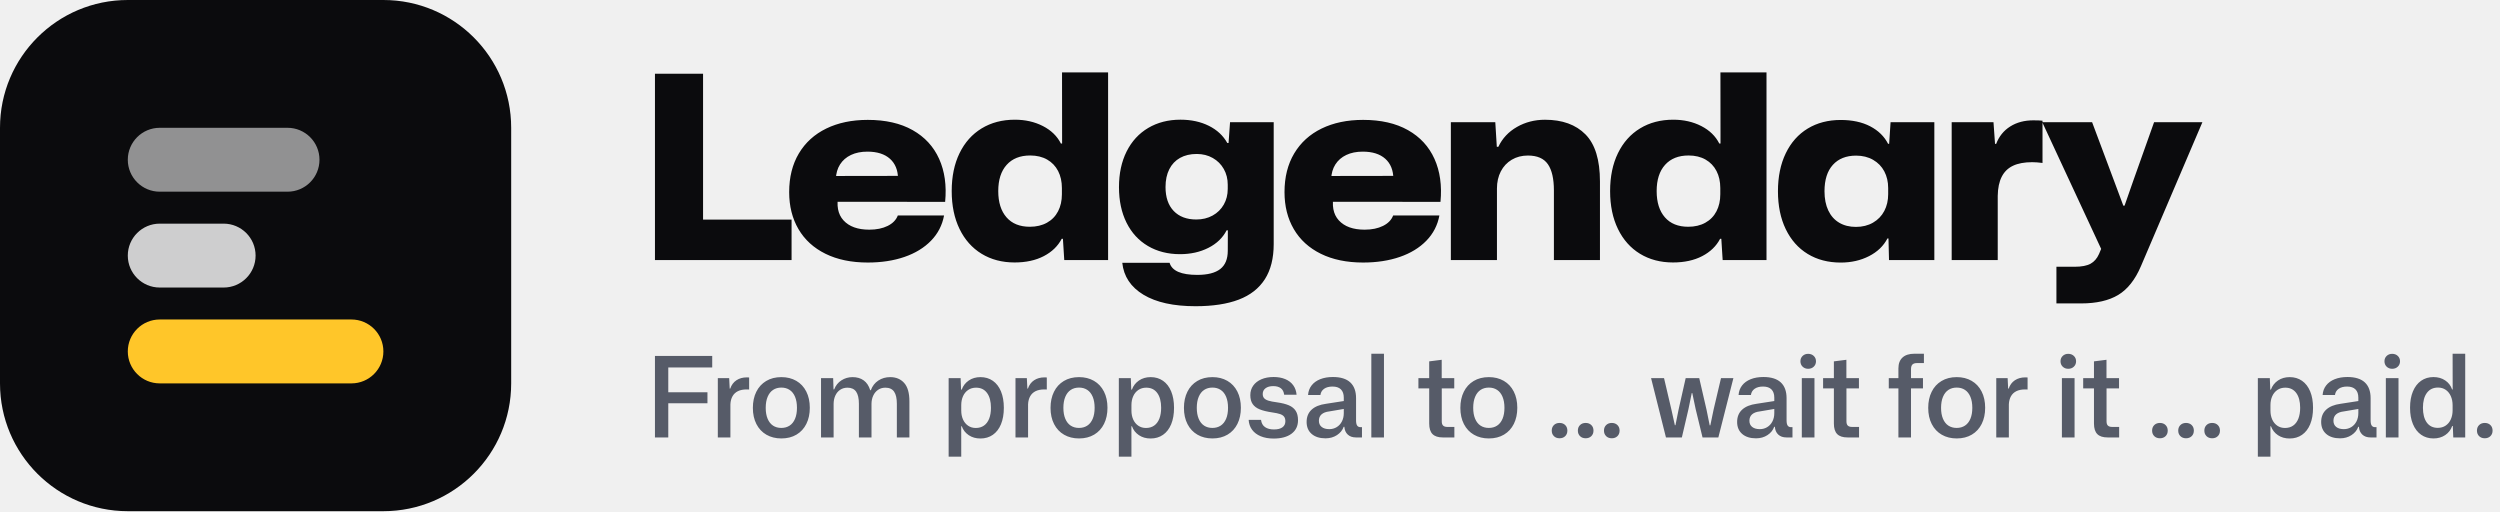
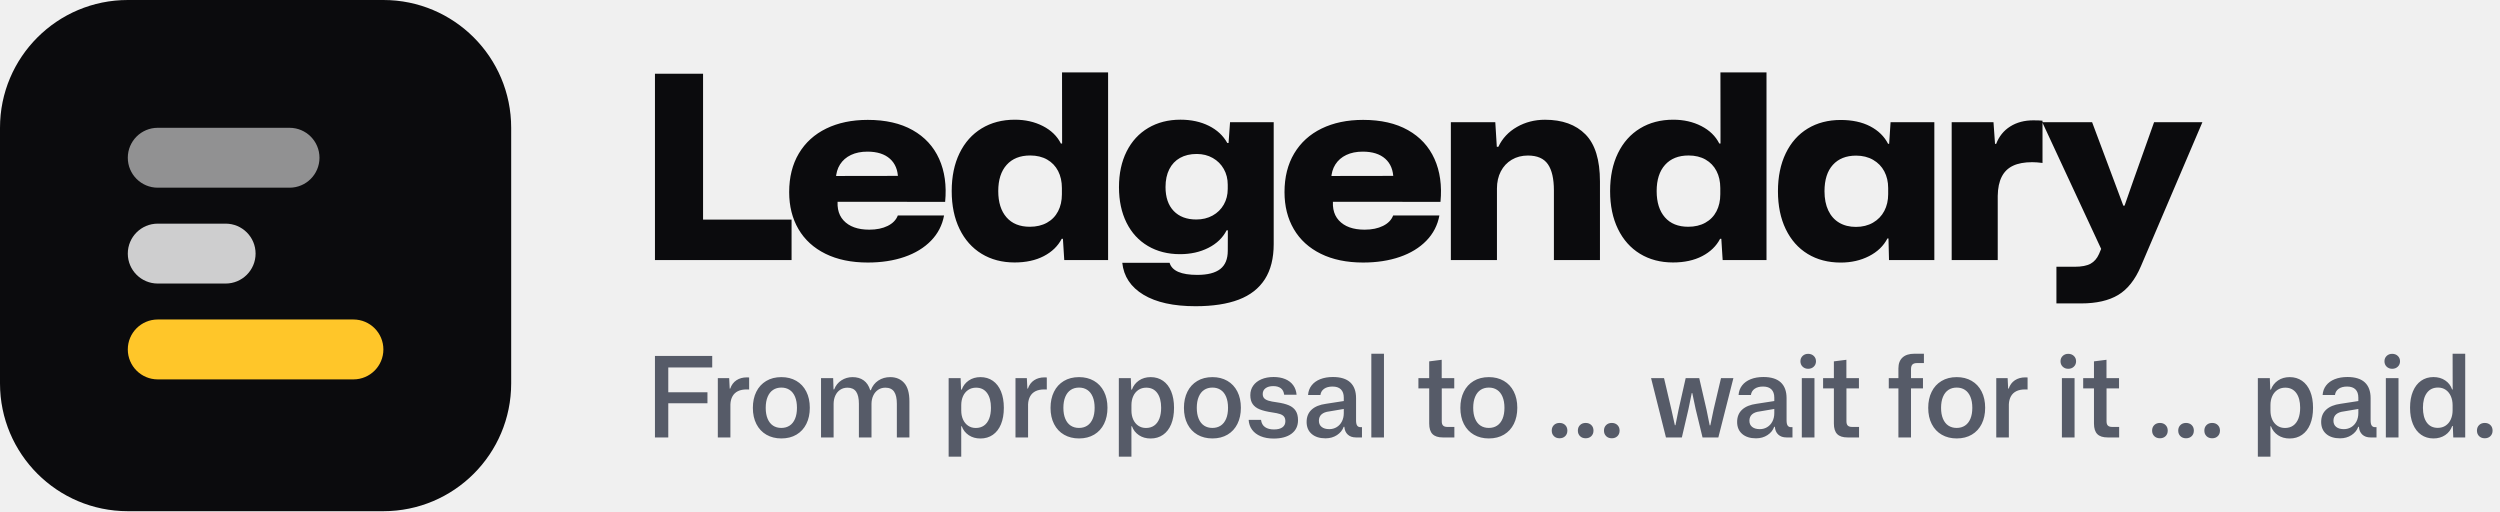
<svg xmlns="http://www.w3.org/2000/svg" viewBox="0 0 313 64" width="313" height="64" role="img" aria-label="Ledgendary. From proposal to … wait for it … paid.">
  <rect x="0" y="0" width="64" height="64" rx="16" fill="#0b0b0d" />
-   <path d="M20 16H36A4 4 0 0 1 36 24H20A4 4 0 0 1 16 20V20A4 4 0 0 1 20 16Z" fill="#ffffff" opacity="0.55" />
-   <path d="M20 28H28A4 4 0 0 1 28 36H20A4 4 0 0 1 16 32V32A4 4 0 0 1 20 28Z" fill="#ffffff" opacity="0.8" />
-   <path d="M20 40H44A4 4 0 0 1 44 48H20A4 4 0 0 1 16 44V44A4 4 0 0 1 20 40Z" fill="#ffc629" />
+   <path d="M19.75 16H36.25A3.75 3.75 0 0 1 36.25 23.5H19.75A3.75 3.75 0 0 1 16 19.75V19.75A3.75 3.75 0 0 1 19.75 16Z" fill="#ffffff" opacity="0.55" />
+   <path d="M19.75 28H28.25A3.75 3.75 0 0 1 28.25 35.5H19.75A3.75 3.75 0 0 1 16 31.75V31.75A3.75 3.75 0 0 1 19.75 28Z" fill="#ffffff" opacity="0.8" />
+   <path d="M19.75 40H44.25A3.75 3.75 0 0 1 44.25 47.5H19.75A3.75 3.75 0 0 1 16 43.75V43.75A3.75 3.75 0 0 1 19.75 40Z" fill="#ffc629" />
  <path transform="translate(80.19 32.561) scale(0.032)" fill="#0b0b0d" d="M56.572 -729.0H244.789V-123.262L210.67 -158.371H591.07V0.0H56.572ZM581.692 -265.912Q581.692 -353.534 619.569 -417.153Q657.446 -480.773 726.876 -514.631Q796.306 -548.488 889.243 -548.488Q993.665 -548.488 1064.777 -508.409Q1135.888 -468.331 1168.47 -395.863Q1201.052 -323.394 1191.945 -227.81L689.562 -227.949L775.346 -259.234Q760.821 -191.918 794.13 -155.43Q827.44 -118.942 895.251 -118.942Q937.412 -118.942 967.129 -133.678Q996.845 -148.414 1006.777 -174.46H1187.713Q1177.053 -117.185 1136.591 -75.644Q1096.13 -34.104 1032.569 -12.235Q969.009 9.635 889.263 9.635Q793.345 9.635 723.898 -24.565Q654.452 -58.765 618.072 -121.091Q581.692 -183.416 581.692 -265.912ZM755.807 -328.995 1017.785 -329.411 1007.667 -318.006Q1007.159 -368.499 975.955 -396.378Q944.752 -424.258 887.896 -424.258Q850.813 -424.258 823.424 -411.246Q796.036 -398.235 780.718 -374.178Q765.4 -350.121 764.386 -317.454ZM1217.61 -269.973Q1217.61 -355.244 1248.307 -418.253Q1279.004 -481.263 1334.871 -515.232Q1390.739 -549.2 1464.656 -549.2Q1525.894 -549.2 1574.347 -524.368Q1622.8 -499.536 1644.804 -455.984H1649.549L1649.262 -734.203H1829.485V0.0H1657.965L1652.715 -83.343H1648.064Q1625.659 -40.267 1577.921 -15.451Q1530.183 9.365 1463.622 9.365Q1390.225 9.365 1334.614 -24.604Q1279.004 -58.573 1248.307 -121.668Q1217.61 -184.764 1217.61 -269.973ZM1648.731 -257.449V-281.955Q1648.731 -319.677 1633.925 -348.404Q1619.118 -377.131 1591.149 -393.161Q1563.18 -409.192 1524.681 -409.192Q1465.504 -409.192 1432.616 -372.564Q1399.728 -335.937 1399.728 -269.973Q1399.728 -204.214 1431.966 -167.266Q1464.203 -130.319 1523.306 -130.319Q1561.755 -130.319 1590.287 -146.168Q1618.82 -162.018 1633.776 -190.872Q1648.731 -219.726 1648.731 -257.449ZM1884.994 10.688H2070.086Q2077.022 34.454 2104.18 46.215Q2131.338 57.977 2178.377 57.977Q2238.775 57.977 2268.256 35.075Q2297.736 12.173 2297.736 -36.554L2298.023 -116.305H2293.138Q2270.61 -72.436 2221.81 -47.765Q2173.01 -23.095 2110.879 -23.095Q2039.605 -23.095 1985.356 -55.047Q1931.107 -86.999 1901.585 -146.283Q1872.062 -205.566 1872.062 -285.315Q1872.062 -365.29 1902.015 -425.025Q1931.968 -484.76 1986.574 -517.011Q2041.18 -549.262 2112.568 -549.262Q2175.619 -549.262 2223.771 -525.235Q2271.922 -501.209 2295.903 -457.98H2300.799L2306.605 -539.372H2477.429V-62.853Q2477.429 20.778 2442.837 74.85Q2408.245 128.921 2340.591 154.731Q2272.937 180.54 2171.533 180.54Q2042.372 180.54 1967.865 135.576Q1893.358 90.612 1884.994 10.688ZM2297.581 -278.138V-295.154Q2297.581 -329.008 2282.172 -356.304Q2266.762 -383.601 2239.093 -399.366Q2211.423 -415.131 2176.274 -415.131Q2138.451 -415.131 2111.051 -399.831Q2083.651 -384.53 2068.916 -355.45Q2054.18 -326.369 2054.18 -285.845Q2054.18 -225.455 2086.167 -192.112Q2118.153 -158.768 2174.672 -158.768Q2210.565 -158.768 2238.5 -174.23Q2266.436 -189.691 2282.009 -216.942Q2297.581 -244.193 2297.581 -278.138ZM2519.692 -265.912Q2519.692 -353.534 2557.569 -417.153Q2595.446 -480.773 2664.876 -514.631Q2734.306 -548.488 2827.243 -548.488Q2931.665 -548.488 3002.777 -508.409Q3073.888 -468.331 3106.47 -395.863Q3139.052 -323.394 3129.945 -227.81L2627.562 -227.949L2713.346 -259.234Q2698.821 -191.918 2732.13 -155.43Q2765.44 -118.942 2833.251 -118.942Q2875.412 -118.942 2905.129 -133.678Q2934.845 -148.414 2944.777 -174.46H3125.713Q3115.053 -117.185 3074.591 -75.644Q3034.13 -34.104 2970.569 -12.235Q2907.009 9.635 2827.263 9.635Q2731.345 9.635 2661.898 -24.565Q2592.452 -58.765 2556.072 -121.091Q2519.692 -183.416 2519.692 -265.912ZM2693.807 -328.995 2955.785 -329.411 2945.667 -318.006Q2945.159 -368.499 2913.955 -396.378Q2882.752 -424.258 2825.896 -424.258Q2788.813 -424.258 2761.424 -411.246Q2734.036 -398.235 2718.718 -374.178Q2703.4 -350.121 2702.386 -317.454ZM3170.534 -539.372H3344.415L3350.327 -443.089H3356.312Q3379.791 -492.653 3429.111 -520.841Q3478.431 -549.029 3538.864 -549.029Q3640.586 -549.029 3697.234 -491.661Q3753.882 -434.294 3753.882 -307.567V0.0H3573.719V-272.502Q3573.719 -340.963 3550.192 -374.978Q3526.665 -408.993 3471.965 -408.993Q3436.303 -408.993 3408.666 -392.55Q3381.029 -376.107 3365.949 -346.884Q3350.869 -317.661 3350.869 -279.868V0.0H3170.534ZM3793.61 -269.973Q3793.61 -355.244 3824.307 -418.253Q3855.004 -481.263 3910.871 -515.232Q3966.739 -549.2 4040.656 -549.2Q4101.894 -549.2 4150.347 -524.368Q4198.8 -499.536 4220.804 -455.984H4225.549L4225.262 -734.203H4405.485V0.0H4233.965L4228.715 -83.343H4224.064Q4201.659 -40.267 4153.921 -15.451Q4106.183 9.365 4039.622 9.365Q3966.225 9.365 3910.614 -24.604Q3855.004 -58.573 3824.307 -121.668Q3793.61 -184.764 3793.61 -269.973ZM4224.731 -257.449V-281.955Q4224.731 -319.677 4209.925 -348.404Q4195.118 -377.131 4167.149 -393.161Q4139.18 -409.192 4100.681 -409.192Q4041.504 -409.192 4008.616 -372.564Q3975.728 -335.937 3975.728 -269.973Q3975.728 -204.214 4007.966 -167.266Q4040.203 -130.319 4099.306 -130.319Q4137.755 -130.319 4166.287 -146.168Q4194.82 -162.018 4209.776 -190.872Q4224.731 -219.726 4224.731 -257.449ZM4450.287 -269.245Q4450.287 -354.512 4480.808 -417.732Q4511.329 -480.952 4566.732 -514.546Q4622.134 -548.14 4695.786 -548.14Q4763.642 -548.14 4811.31 -523.255Q4858.978 -498.37 4881.193 -454.847H4885.363L4890.896 -539.372H5062.162V0.0H4884.808L4882.729 -84.485H4878.584Q4855.929 -40.625 4806.734 -15.429Q4757.54 9.767 4696.028 9.767Q4621.939 9.767 4566.583 -24.051Q4511.227 -57.868 4480.757 -121.005Q4450.287 -184.142 4450.287 -269.245ZM4881.552 -257.844V-281.605Q4881.552 -318.304 4866.432 -346.982Q4851.313 -375.66 4822.617 -392.161Q4793.921 -408.662 4756.098 -408.662Q4697.855 -408.662 4665.13 -372.508Q4632.405 -336.354 4632.405 -269.241Q4632.405 -225.401 4647.266 -194.021Q4662.127 -162.642 4689.879 -146.207Q4717.632 -129.773 4755.337 -129.773Q4793.378 -129.773 4822.23 -146.408Q4851.083 -163.043 4866.317 -192.026Q4881.552 -221.008 4881.552 -257.844ZM5129.989 -539.372H5293.58L5299.619 -454.607H5304.039Q5320.785 -498.475 5358.883 -522.595Q5396.981 -546.715 5449.262 -546.715Q5472.72 -546.715 5485.389 -545.324V-379.988Q5462.105 -382.97 5445.058 -382.97Q5399.385 -382.97 5370.022 -369.085Q5340.658 -355.199 5325.764 -325.919Q5310.87 -296.64 5310.184 -251.209V0.0H5129.989ZM5539.807 26.153H5610.933Q5651.897 26.153 5673.363 14.308Q5694.829 2.463 5706.39 -23.649L5723.348 -64.003V-25.419L5484.441 -539.372H5679.446L5765.735 -308.868L5801.567 -212.781H5806.371L5839.927 -308.868L5921.881 -539.372H6110.92L5870.388 24.034Q5836.456 103.532 5781.321 136.567Q5726.187 169.601 5636.381 169.601H5539.807Z" />
  <path transform="translate(80.93 54.767) scale(0.014)" fill="#565b68" d="M76.41 -729.0H588.564V-625.542H174.577L195.595 -646.958V0.0H76.41ZM162.04 -403.841H545.928V-305.351H162.04ZM638.616 -530.392H740.231L744.92 -436.552H749.634Q766.31 -485.712 805.186 -511.378Q844.062 -537.045 897.41 -537.045Q908.012 -537.045 918.661 -536.366V-428.574Q907.02 -429.253 895.93 -429.253Q849.727 -429.253 818.377 -413.733Q787.027 -398.213 770.109 -368.426Q753.191 -338.638 751.175 -295.953V0.0H638.616ZM952.081 -264.44Q952.081 -346.241 982.842 -408.317Q1013.603 -470.392 1071.197 -504.888Q1128.791 -539.384 1206.937 -539.384Q1282.6 -539.384 1340.268 -506.132Q1397.936 -472.88 1429.602 -410.731Q1461.268 -348.581 1461.268 -264.944Q1461.268 -183.472 1430.594 -121.484Q1399.92 -59.496 1342.414 -25.252Q1284.907 8.992 1206.937 8.992Q1131.099 8.992 1073.343 -24.26Q1015.587 -57.512 983.834 -119.41Q952.081 -181.308 952.081 -264.44ZM1346.385 -264.944Q1346.385 -322.369 1329.396 -363.212Q1312.407 -404.056 1280.934 -424.955Q1249.462 -445.855 1206.937 -445.855Q1164.263 -445.855 1132.777 -425.043Q1101.292 -404.231 1084.127 -363.223Q1066.963 -322.215 1066.963 -264.44Q1066.963 -207.52 1084.04 -166.928Q1101.117 -126.336 1132.35 -105.689Q1163.584 -85.042 1206.433 -85.042Q1249.112 -85.042 1280.584 -105.601Q1312.056 -126.161 1329.221 -166.753Q1346.385 -207.345 1346.385 -264.944ZM1561.582 -530.392H1670.157L1673.342 -429.851H1679.213Q1699.473 -482.109 1744.306 -510.746Q1789.139 -539.384 1843.276 -539.384Q1902.892 -539.384 1943.228 -510.168Q1983.565 -480.952 2001.446 -422.365H2006.993Q2027.966 -478.636 2074.304 -509.01Q2120.642 -539.384 2179.907 -539.384Q2258.687 -539.384 2305.327 -487.025Q2351.966 -434.665 2351.966 -323.275V0.0H2239.731V-300.285Q2239.731 -373.924 2215.008 -409.463Q2190.285 -445.001 2137.03 -445.001Q2100.024 -445.001 2071.882 -425.925Q2043.74 -406.85 2028.32 -373.444Q2012.899 -340.038 2012.899 -298.637V0.0H1900.314V-300.285Q1900.314 -373.749 1875.515 -409.375Q1850.715 -445.001 1798.293 -445.001Q1760.963 -445.001 1732.734 -426.09Q1704.504 -407.178 1689.322 -373.772Q1674.141 -340.366 1674.141 -298.637V0.0H1561.582ZM2702.877 -530.392H2809.963L2813.968 -427.812H2819.86Q2838.199 -478.594 2882.596 -508.989Q2926.992 -539.384 2987.281 -539.384Q3050.681 -539.384 3097.943 -506.561Q3145.205 -473.737 3170.838 -411.835Q3196.471 -349.933 3196.471 -264.944Q3196.471 -179.451 3170.838 -117.801Q3145.205 -56.151 3097.943 -23.328Q3050.681 9.496 2987.173 9.496Q2926.82 9.496 2882.628 -20.13Q2838.437 -49.756 2820.404 -99.676H2815.292L2815.616 171.933H2702.877ZM3081.245 -264.944Q3081.245 -349.984 3046.383 -397.524Q3011.522 -445.064 2948.277 -445.064Q2907.523 -445.064 2877.437 -424.584Q2847.351 -404.104 2831.484 -368.686Q2815.616 -333.268 2815.616 -289.549V-239.663Q2815.616 -195.944 2831.239 -160.774Q2846.862 -125.604 2876.457 -105.124Q2906.053 -84.644 2945.722 -84.644Q2988.337 -84.644 3018.768 -105.944Q3049.198 -127.244 3065.221 -168.016Q3081.245 -208.788 3081.245 -264.944ZM3300.616 -530.392H3402.231L3406.92 -436.552H3411.634Q3428.31 -485.712 3467.186 -511.378Q3506.062 -537.045 3559.41 -537.045Q3570.012 -537.045 3580.661 -536.366V-428.574Q3569.02 -429.253 3557.93 -429.253Q3511.727 -429.253 3480.377 -413.733Q3449.027 -398.213 3432.109 -368.426Q3415.191 -338.638 3413.175 -295.953V0.0H3300.616ZM3614.081 -264.44Q3614.081 -346.241 3644.842 -408.317Q3675.603 -470.392 3733.197 -504.888Q3790.791 -539.384 3868.937 -539.384Q3944.6 -539.384 4002.268 -506.132Q4059.936 -472.88 4091.602 -410.731Q4123.268 -348.581 4123.268 -264.944Q4123.268 -183.472 4092.594 -121.484Q4061.92 -59.496 4004.414 -25.252Q3946.907 8.992 3868.937 8.992Q3793.099 8.992 3735.343 -24.26Q3677.587 -57.512 3645.834 -119.41Q3614.081 -181.308 3614.081 -264.44ZM4008.385 -264.944Q4008.385 -322.369 3991.396 -363.212Q3974.407 -404.056 3942.934 -424.955Q3911.462 -445.855 3868.937 -445.855Q3826.263 -445.855 3794.777 -425.043Q3763.292 -404.231 3746.127 -363.223Q3728.963 -322.215 3728.963 -264.44Q3728.963 -207.52 3746.04 -166.928Q3763.117 -126.336 3794.35 -105.689Q3825.584 -85.042 3868.433 -85.042Q3911.112 -85.042 3942.584 -105.601Q3974.056 -126.161 3991.221 -166.753Q4008.385 -207.345 4008.385 -264.944ZM4224.877 -530.392H4331.963L4335.968 -427.812H4341.86Q4360.199 -478.594 4404.596 -508.989Q4448.992 -539.384 4509.281 -539.384Q4572.681 -539.384 4619.943 -506.561Q4667.205 -473.737 4692.838 -411.835Q4718.471 -349.933 4718.471 -264.944Q4718.471 -179.451 4692.838 -117.801Q4667.205 -56.151 4619.943 -23.328Q4572.681 9.496 4509.173 9.496Q4448.82 9.496 4404.628 -20.13Q4360.437 -49.756 4342.404 -99.676H4337.292L4337.616 171.933H4224.877ZM4603.245 -264.944Q4603.245 -349.984 4568.383 -397.524Q4533.522 -445.064 4470.277 -445.064Q4429.523 -445.064 4399.437 -424.584Q4369.351 -404.104 4353.484 -368.686Q4337.616 -333.268 4337.616 -289.549V-239.663Q4337.616 -195.944 4353.239 -160.774Q4368.862 -125.604 4398.457 -105.124Q4428.053 -84.644 4467.722 -84.644Q4510.337 -84.644 4540.768 -105.944Q4571.198 -127.244 4587.221 -168.016Q4603.245 -208.788 4603.245 -264.944ZM4807.081 -264.44Q4807.081 -346.241 4837.842 -408.317Q4868.603 -470.392 4926.197 -504.888Q4983.791 -539.384 5061.937 -539.384Q5137.6 -539.384 5195.268 -506.132Q5252.936 -472.88 5284.602 -410.731Q5316.268 -348.581 5316.268 -264.944Q5316.268 -183.472 5285.594 -121.484Q5254.92 -59.496 5197.414 -25.252Q5139.907 8.992 5061.937 8.992Q4986.099 8.992 4928.343 -24.26Q4870.587 -57.512 4838.834 -119.41Q4807.081 -181.308 4807.081 -264.44ZM5201.385 -264.944Q5201.385 -322.369 5184.396 -363.212Q5167.407 -404.056 5135.934 -424.955Q5104.462 -445.855 5061.937 -445.855Q5019.263 -445.855 4987.777 -425.043Q4956.292 -404.231 4939.127 -363.223Q4921.963 -322.215 4921.963 -264.44Q4921.963 -207.52 4939.04 -166.928Q4956.117 -126.336 4987.35 -105.689Q5018.584 -85.042 5061.433 -85.042Q5104.112 -85.042 5135.584 -105.601Q5167.056 -126.161 5184.221 -166.753Q5201.385 -207.345 5201.385 -264.944ZM5385.802 -157.286H5496.379Q5502.029 -113.318 5532.338 -92.367Q5562.647 -71.416 5612.44 -71.416Q5661.681 -71.416 5687.903 -90.577Q5714.124 -109.737 5714.124 -144.4Q5714.124 -170.496 5702.746 -185.468Q5691.369 -200.441 5667.195 -208.803Q5643.021 -217.165 5596.186 -223.849Q5526.836 -234.016 5484.827 -250.996Q5442.818 -267.976 5421.726 -298.536Q5400.635 -329.096 5400.635 -378.056Q5400.635 -426.525 5426.616 -463.238Q5452.598 -499.952 5499.823 -520.172Q5547.048 -540.392 5609.047 -540.392Q5669.076 -540.392 5714.135 -521.148Q5759.193 -501.904 5784.751 -466.212Q5810.31 -430.52 5814.445 -381.788H5703.39Q5698.735 -421.067 5673.601 -440.021Q5648.467 -458.976 5605.541 -458.976Q5562.438 -458.976 5537.044 -440.06Q5511.65 -421.143 5511.65 -388.504Q5511.65 -364.928 5524.198 -350.876Q5536.746 -336.825 5563.248 -328.635Q5589.751 -320.445 5639.382 -313.915Q5704.885 -304.591 5745.231 -287.36Q5785.577 -270.13 5806.439 -238.146Q5827.301 -206.161 5827.301 -154.345Q5827.301 -76.57 5769.207 -33.285Q5711.113 10.0 5609.44 10.0Q5543.244 10.0 5493.75 -10.496Q5444.255 -30.992 5416.438 -68.848Q5388.622 -106.703 5385.802 -157.286ZM5904.144 -138.371Q5904.144 -206.884 5948.719 -248.236Q5993.293 -289.587 6078.299 -301.021L6247.008 -327.098V-256.477L6107.704 -232.817Q6061.62 -227.567 6037.812 -206.481Q6014.004 -185.394 6014.004 -149.002Q6014.004 -113.681 6038.699 -93.909Q6063.394 -74.137 6107.039 -74.137Q6143.695 -74.137 6173.348 -92.296Q6203.001 -110.455 6219.769 -143.05Q6236.537 -175.644 6236.537 -217.711V-355.709Q6236.537 -404.003 6211.018 -429.525Q6185.5 -455.047 6136.019 -455.047Q6089.297 -455.047 6060.699 -435.04Q6032.101 -415.033 6027.475 -379.208H5917.041Q5920.511 -428.72 5948.646 -465.058Q5976.781 -501.395 6025.751 -520.894Q6074.722 -540.392 6139.382 -540.392Q6242.599 -540.392 6294.478 -492.258Q6346.357 -444.123 6346.357 -350.921V-151.754Q6346.357 -120.548 6356.042 -106.23Q6365.726 -91.911 6386.125 -91.911H6399.153V0.0H6345.07Q6299.569 0.0 6272.215 -25.371Q6244.861 -50.743 6241.683 -95.133H6235.786Q6219.489 -49.477 6175.354 -20.735Q6131.218 8.008 6073.462 8.008Q5994.749 8.008 5949.447 -31.179Q5904.144 -70.366 5904.144 -138.371ZM6482.864 -748.577H6595.926V0.0H6482.864ZM7000.429 -124.281V-438.375H6903.926V-530.392H7000.39V-680.269L7112.291 -694.464V-530.392H7224.495V-438.375H7112.795V-144.153Q7112.795 -117.097 7125.192 -105.565Q7137.589 -94.034 7162.446 -94.034H7225.503V0.0H7121.766Q7059.877 0.0 7030.153 -29.948Q7000.429 -59.896 7000.429 -124.281ZM7279.081 -264.44Q7279.081 -346.241 7309.842 -408.317Q7340.603 -470.392 7398.197 -504.888Q7455.791 -539.384 7533.937 -539.384Q7609.6 -539.384 7667.268 -506.132Q7724.936 -472.88 7756.602 -410.731Q7788.268 -348.581 7788.268 -264.944Q7788.268 -183.472 7757.594 -121.484Q7726.92 -59.496 7669.414 -25.252Q7611.907 8.992 7533.937 8.992Q7458.099 8.992 7400.343 -24.26Q7342.587 -57.512 7310.834 -119.41Q7279.081 -181.308 7279.081 -264.44ZM7673.385 -264.944Q7673.385 -322.369 7656.396 -363.212Q7639.407 -404.056 7607.934 -424.955Q7576.462 -445.855 7533.937 -445.855Q7491.263 -445.855 7459.777 -425.043Q7428.292 -404.231 7411.127 -363.223Q7393.963 -322.215 7393.963 -264.44Q7393.963 -207.52 7411.04 -166.928Q7428.117 -126.336 7459.35 -105.689Q7490.584 -85.042 7533.433 -85.042Q7576.112 -85.042 7607.584 -105.601Q7639.056 -126.161 7656.221 -166.753Q7673.385 -207.345 7673.385 -264.944ZM8984.531 -530.476H9100.475L9166.346 -249.236L9197.241 -109.655H9202.733L9230.662 -249.236L9294.033 -530.476H9415.288L9480.24 -249.236L9508.855 -108.215H9514.49L9543.768 -249.236L9609.965 -530.476H9720.836L9586.293 0.0H9444.768L9383.611 -252.114L9353.088 -396.876H9348.388L9318.693 -252.114L9259.913 0.0H9117.678ZM9754.144 -138.371Q9754.144 -206.884 9798.719 -248.236Q9843.293 -289.587 9928.299 -301.021L10097.008 -327.098V-256.477L9957.704 -232.817Q9911.62 -227.567 9887.812 -206.481Q9864.004 -185.394 9864.004 -149.002Q9864.004 -113.681 9888.699 -93.909Q9913.394 -74.137 9957.039 -74.137Q9993.695 -74.137 10023.348 -92.296Q10053.001 -110.455 10069.769 -143.05Q10086.537 -175.644 10086.537 -217.711V-355.709Q10086.537 -404.003 10061.018 -429.525Q10035.5 -455.047 9986.019 -455.047Q9939.297 -455.047 9910.699 -435.04Q9882.101 -415.033 9877.475 -379.208H9767.041Q9770.511 -428.72 9798.646 -465.058Q9826.781 -501.395 9875.751 -520.894Q9924.722 -540.392 9989.382 -540.392Q10092.599 -540.392 10144.478 -492.258Q10196.357 -444.123 10196.357 -350.921V-151.754Q10196.357 -120.548 10206.042 -106.23Q10215.726 -91.911 10236.125 -91.911H10249.153V0.0H10195.07Q10149.569 0.0 10122.215 -25.371Q10094.861 -50.743 10091.683 -95.133H10085.786Q10069.489 -49.477 10025.354 -20.735Q9981.218 8.008 9923.462 8.008Q9844.749 8.008 9799.447 -31.179Q9754.144 -70.366 9754.144 -138.371ZM10332.582 -530.392H10445.793V0.0H10332.582ZM10320.166 -681.101Q10320.166 -709.957 10339.801 -728.828Q10359.436 -747.7 10389.174 -747.7Q10419.643 -747.7 10439.506 -728.828Q10459.368 -709.957 10459.368 -681.101Q10459.368 -651.903 10439.506 -632.879Q10419.643 -613.855 10389.241 -613.855Q10359.375 -613.855 10339.771 -632.879Q10320.166 -651.903 10320.166 -681.101ZM10619.429 -124.281V-438.375H10522.926V-530.392H10619.39V-680.269L10731.291 -694.464V-530.392H10843.495V-438.375H10731.795V-144.153Q10731.795 -117.097 10744.192 -105.565Q10756.589 -94.034 10781.446 -94.034H10844.503V0.0H10740.766Q10678.877 0.0 10649.153 -29.948Q10619.429 -59.896 10619.429 -124.281ZM11196.444 -438.734H11110.392V-530.134H11196.444V-617.186Q11196.444 -681.112 11233.391 -714.845Q11270.337 -748.577 11338.778 -748.577H11424.608V-665.048H11363.572Q11334.948 -665.048 11322.063 -652.316Q11309.178 -639.584 11309.178 -610.142V-530.134H11416.147V-438.734H11309.168V0.0H11196.444ZM11463.081 -264.44Q11463.081 -346.241 11493.842 -408.317Q11524.603 -470.392 11582.197 -504.888Q11639.791 -539.384 11717.937 -539.384Q11793.6 -539.384 11851.268 -506.132Q11908.936 -472.88 11940.602 -410.731Q11972.268 -348.581 11972.268 -264.944Q11972.268 -183.472 11941.594 -121.484Q11910.92 -59.496 11853.414 -25.252Q11795.907 8.992 11717.937 8.992Q11642.099 8.992 11584.343 -24.26Q11526.587 -57.512 11494.834 -119.41Q11463.081 -181.308 11463.081 -264.44ZM11857.385 -264.944Q11857.385 -322.369 11840.396 -363.212Q11823.407 -404.056 11791.934 -424.955Q11760.462 -445.855 11717.937 -445.855Q11675.263 -445.855 11643.777 -425.043Q11612.292 -404.231 11595.127 -363.223Q11577.963 -322.215 11577.963 -264.44Q11577.963 -207.52 11595.04 -166.928Q11612.117 -126.336 11643.35 -105.689Q11674.584 -85.042 11717.433 -85.042Q11760.112 -85.042 11791.584 -105.601Q11823.056 -126.161 11840.221 -166.753Q11857.385 -207.345 11857.385 -264.944ZM12071.616 -530.392H12173.231L12177.92 -436.552H12182.634Q12199.31 -485.712 12238.186 -511.378Q12277.062 -537.045 12330.41 -537.045Q12341.012 -537.045 12351.661 -536.366V-428.574Q12340.02 -429.253 12328.93 -429.253Q12282.727 -429.253 12251.377 -413.733Q12220.027 -398.213 12203.109 -368.426Q12186.191 -338.638 12184.175 -295.953V0.0H12071.616ZM12658.582 -530.392H12771.793V0.0H12658.582ZM12646.166 -681.101Q12646.166 -709.957 12665.801 -728.828Q12685.436 -747.7 12715.174 -747.7Q12745.643 -747.7 12765.506 -728.828Q12785.368 -709.957 12785.368 -681.101Q12785.368 -651.903 12765.506 -632.879Q12745.643 -613.855 12715.241 -613.855Q12685.375 -613.855 12665.771 -632.879Q12646.166 -651.903 12646.166 -681.101ZM12945.429 -124.281V-438.375H12848.926V-530.392H12945.39V-680.269L13057.291 -694.464V-530.392H13169.495V-438.375H13057.795V-144.153Q13057.795 -117.097 13070.192 -105.565Q13082.589 -94.034 13107.446 -94.034H13170.503V0.0H13066.766Q13004.877 0.0 12975.153 -29.948Q12945.429 -59.896 12945.429 -124.281ZM14410.877 -530.392H14517.963L14521.968 -427.812H14527.86Q14546.199 -478.594 14590.596 -508.989Q14634.992 -539.384 14695.281 -539.384Q14758.681 -539.384 14805.943 -506.561Q14853.205 -473.737 14878.838 -411.835Q14904.471 -349.933 14904.471 -264.944Q14904.471 -179.451 14878.838 -117.801Q14853.205 -56.151 14805.943 -23.328Q14758.681 9.496 14695.173 9.496Q14634.82 9.496 14590.628 -20.13Q14546.437 -49.756 14528.404 -99.676H14523.292L14523.616 171.933H14410.877ZM14789.245 -264.944Q14789.245 -349.984 14754.383 -397.524Q14719.522 -445.064 14656.277 -445.064Q14615.523 -445.064 14585.437 -424.584Q14555.351 -404.104 14539.484 -368.686Q14523.616 -333.268 14523.616 -289.549V-239.663Q14523.616 -195.944 14539.239 -160.774Q14554.862 -125.604 14584.457 -105.124Q14614.053 -84.644 14653.722 -84.644Q14696.337 -84.644 14726.768 -105.944Q14757.198 -127.244 14773.221 -168.016Q14789.245 -208.788 14789.245 -264.944ZM14977.144 -138.371Q14977.144 -206.884 15021.719 -248.236Q15066.293 -289.587 15151.299 -301.021L15320.008 -327.098V-256.477L15180.704 -232.817Q15134.62 -227.567 15110.812 -206.481Q15087.004 -185.394 15087.004 -149.002Q15087.004 -113.681 15111.699 -93.909Q15136.394 -74.137 15180.039 -74.137Q15216.695 -74.137 15246.348 -92.296Q15276.001 -110.455 15292.769 -143.05Q15309.537 -175.644 15309.537 -217.711V-355.709Q15309.537 -404.003 15284.018 -429.525Q15258.5 -455.047 15209.019 -455.047Q15162.297 -455.047 15133.699 -435.04Q15105.101 -415.033 15100.475 -379.208H14990.041Q14993.511 -428.72 15021.646 -465.058Q15049.781 -501.395 15098.751 -520.894Q15147.722 -540.392 15212.382 -540.392Q15315.599 -540.392 15367.478 -492.258Q15419.357 -444.123 15419.357 -350.921V-151.754Q15419.357 -120.548 15429.042 -106.23Q15438.726 -91.911 15459.125 -91.911H15472.153V0.0H15418.07Q15372.569 0.0 15345.215 -25.371Q15317.861 -50.743 15314.683 -95.133H15308.786Q15292.489 -49.477 15248.354 -20.735Q15204.218 8.008 15146.462 8.008Q15067.749 8.008 15022.447 -31.179Q14977.144 -70.366 14977.144 -138.371ZM15555.582 -530.392H15668.793V0.0H15555.582ZM15543.166 -681.101Q15543.166 -709.957 15562.801 -728.828Q15582.436 -747.7 15612.174 -747.7Q15642.643 -747.7 15662.506 -728.828Q15682.368 -709.957 15682.368 -681.101Q15682.368 -651.903 15662.506 -632.879Q15642.643 -613.855 15612.241 -613.855Q15582.375 -613.855 15562.771 -632.879Q15543.166 -651.903 15543.166 -681.101ZM15772.054 -265.448Q15772.054 -350.424 15797.946 -412.16Q15823.838 -473.896 15871.186 -506.892Q15918.534 -539.888 15981.323 -539.888Q16041.837 -539.888 16086.301 -509.918Q16130.766 -479.947 16148.065 -429.165H16153.234L16152.586 -748.577H16265.325V0.0H16158.562L16154.406 -102.063H16148.838Q16130.918 -50.936 16086.377 -20.972Q16041.837 8.992 15981.323 8.992Q15918.534 8.992 15871.186 -24.004Q15823.838 -57.0 15797.946 -118.988Q15772.054 -180.976 15772.054 -265.448ZM16152.586 -241.9V-288.456Q16152.586 -332.519 16137.013 -368.463Q16121.44 -404.406 16091.878 -425.239Q16062.316 -446.072 16022.227 -446.072Q15957.928 -446.072 15922.605 -398.446Q15887.281 -350.82 15887.281 -265.448Q15887.281 -180.904 15921.69 -133.278Q15956.099 -85.652 16019.825 -85.652Q16060.828 -85.652 16090.886 -106.062Q16120.944 -126.472 16136.765 -162.154Q16152.586 -197.836 16152.586 -241.9ZM16370.291 -61.079Q16370.291 -91.479 16389.63 -110.566Q16408.969 -129.654 16440.165 -129.654Q16471.362 -129.654 16490.701 -110.566Q16510.04 -91.479 16510.04 -61.079Q16510.04 -30.679 16490.701 -11.591Q16471.362 7.496 16440.165 7.496Q16408.969 7.496 16389.63 -11.591Q16370.291 -30.679 16370.291 -61.079Z" />
  <path transform="translate(80.93 54.767) scale(0.014)" fill="#565b68" d="M8096.291 -61.079Q8096.291 -91.479 8115.63 -110.566Q8134.969 -129.654 8166.165 -129.654Q8197.362 -129.654 8216.701 -110.566Q8236.04 -91.479 8236.04 -61.079Q8236.04 -30.679 8216.701 -11.591Q8197.362 7.496 8166.165 7.496Q8134.969 7.496 8115.63 -11.591Q8096.291 -30.679 8096.291 -61.079ZM8329.845 -61.079Q8329.845 -91.479 8349.185 -110.566Q8368.524 -129.654 8399.72 -129.654Q8430.916 -129.654 8450.255 -110.566Q8469.595 -91.479 8469.595 -61.079Q8469.595 -30.679 8450.255 -11.591Q8430.916 7.496 8399.72 7.496Q8368.524 7.496 8349.185 -11.591Q8329.845 -30.679 8329.845 -61.079ZM8563.4 -61.079Q8563.4 -91.479 8582.739 -110.566Q8602.078 -129.654 8633.274 -129.654Q8664.471 -129.654 8683.81 -110.566Q8703.149 -91.479 8703.149 -61.079Q8703.149 -30.679 8683.81 -11.591Q8664.471 7.496 8633.274 7.496Q8602.078 7.496 8582.739 -11.591Q8563.4 -30.679 8563.4 -61.079ZM13465.291 -61.079Q13465.291 -91.479 13484.63 -110.566Q13503.969 -129.654 13535.165 -129.654Q13566.362 -129.654 13585.701 -110.566Q13605.04 -91.479 13605.04 -61.079Q13605.04 -30.679 13585.701 -11.591Q13566.362 7.496 13535.165 7.496Q13503.969 7.496 13484.63 -11.591Q13465.291 -30.679 13465.291 -61.079ZM13698.845 -61.079Q13698.845 -91.479 13718.185 -110.566Q13737.524 -129.654 13768.72 -129.654Q13799.916 -129.654 13819.255 -110.566Q13838.595 -91.479 13838.595 -61.079Q13838.595 -30.679 13819.255 -11.591Q13799.916 7.496 13768.72 7.496Q13737.524 7.496 13718.185 -11.591Q13698.845 -30.679 13698.845 -61.079ZM13932.4 -61.079Q13932.4 -91.479 13951.739 -110.566Q13971.078 -129.654 14002.274 -129.654Q14033.471 -129.654 14052.81 -110.566Q14072.149 -91.479 14072.149 -61.079Q14072.149 -30.679 14052.81 -11.591Q14033.471 7.496 14002.274 7.496Q13971.078 7.496 13951.739 -11.591Q13932.4 -30.679 13932.4 -61.079Z" />
</svg>
